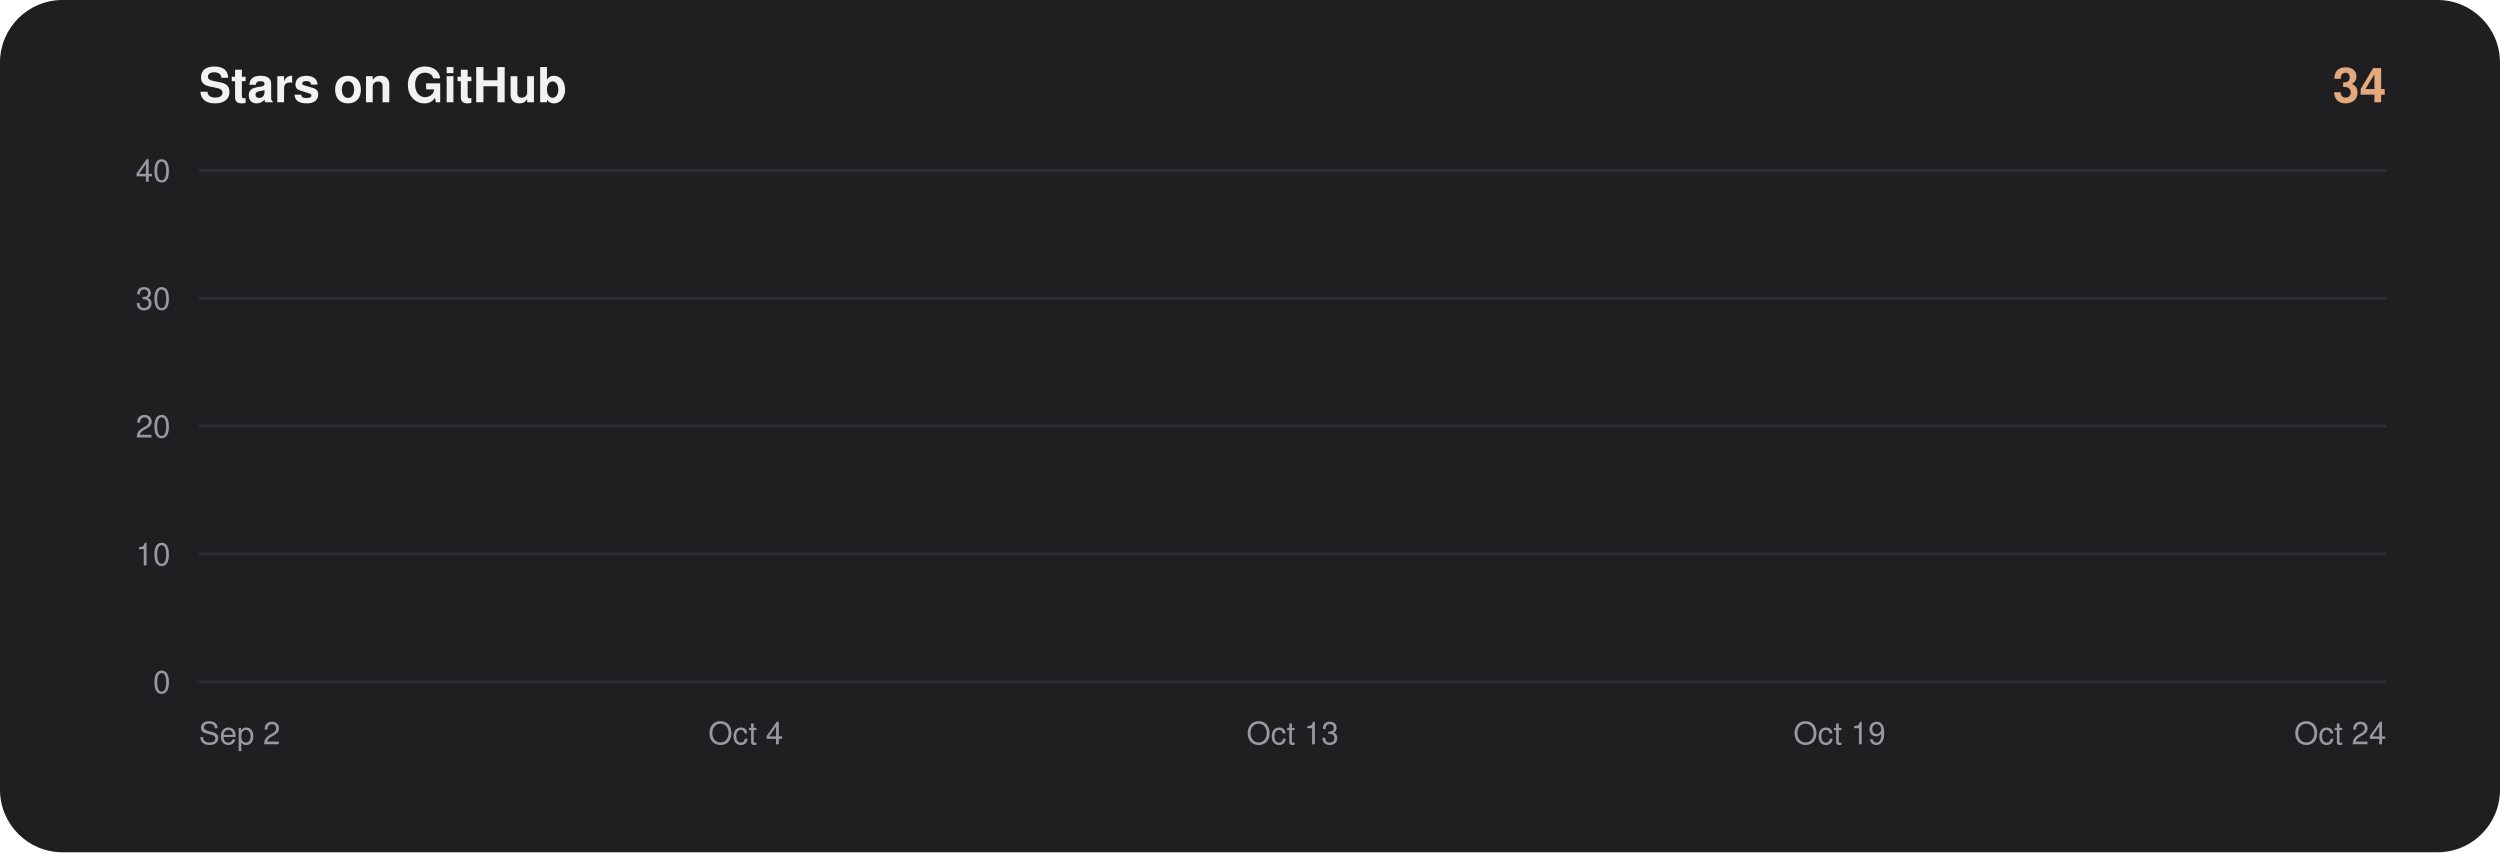
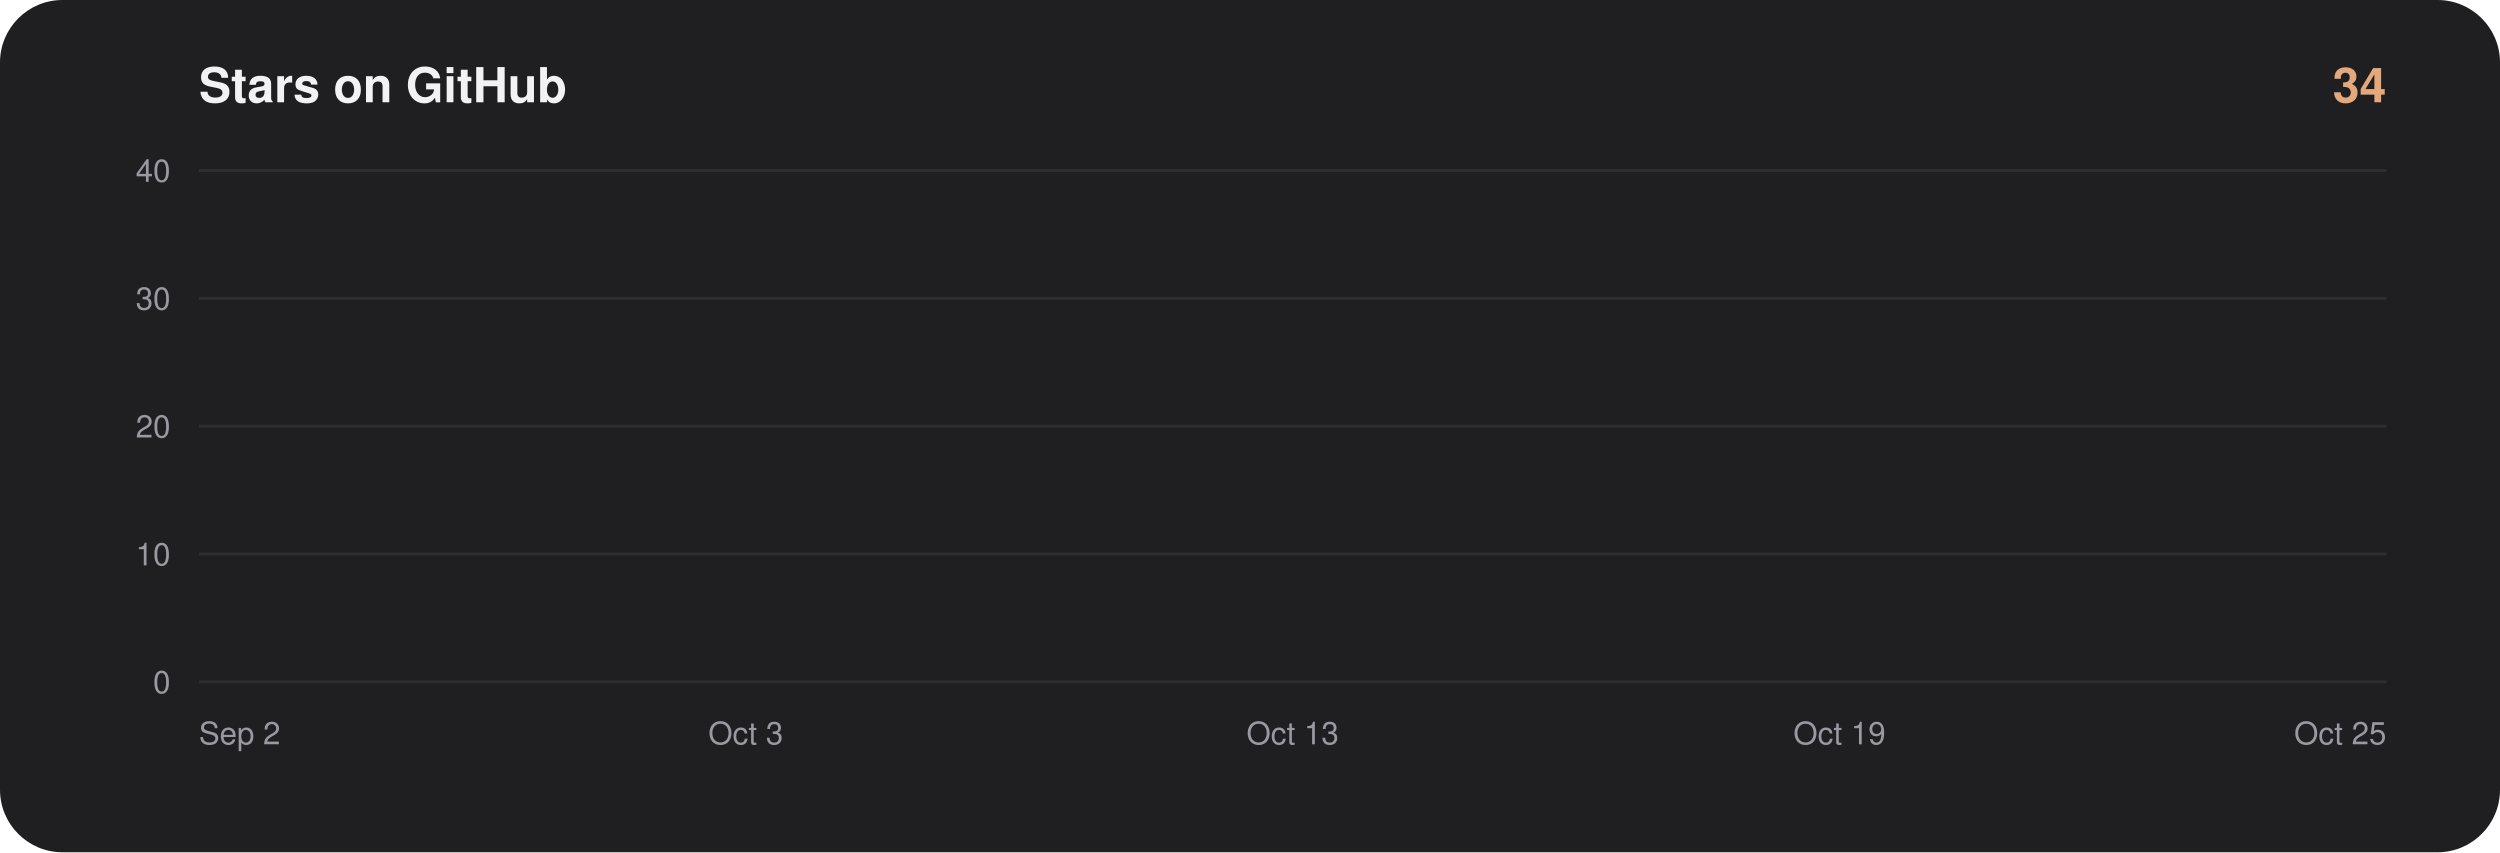
<svg xmlns="http://www.w3.org/2000/svg" width="880" height="300" viewBox="0 0 880 300">
  <style>text{font-family:-apple-system,Segoe UI,Helvetica,Arial,sans-serif}.l{stroke-dasharray:2400;stroke-dashoffset:2400;animation:d 1.6s cubic-bezier(.2,.8,.2,1) forwards}.a{opacity:0;animation:f .8s .6s ease forwards}@keyframes d{to{stroke-dashoffset:0}}@keyframes f{to{opacity:1}}@media (prefers-reduced-motion:reduce){.l{animation:none;stroke-dashoffset:0}.a{animation:none;opacity:1}}</style>
  <defs>
    <linearGradient id="g" x1="0" y1="0" x2="0" y2="1">
      <stop offset="0" stop-color="#E3A97C" stop-opacity=".28" />
      <stop offset="1" stop-color="#E3A97C" stop-opacity="0" />
    </linearGradient>
  </defs>
  <rect width="880" height="300" rx="22" fill="#1F1F22" />
  <text x="70" y="36" font-size="17" font-weight="650" fill="#F2F1F4">Stars on GitHub</text>
  <text x="840" y="36" font-size="17" font-weight="650" fill="#E3A97C" text-anchor="end">34</text>
  <line x1="70" x2="840" y1="240.0" y2="240.0" stroke="#2E2D33" />
  <text x="60" y="244.0" font-size="11" fill="#9A99A2" text-anchor="end">0</text>
  <line x1="70" x2="840" y1="195.0" y2="195.0" stroke="#2E2D33" />
  <text x="60" y="199.0" font-size="11" fill="#9A99A2" text-anchor="end">10</text>
  <line x1="70" x2="840" y1="150.0" y2="150.0" stroke="#2E2D33" />
  <text x="60" y="154.0" font-size="11" fill="#9A99A2" text-anchor="end">20</text>
  <line x1="70" x2="840" y1="105.0" y2="105.0" stroke="#2E2D33" />
  <text x="60" y="109.0" font-size="11" fill="#9A99A2" text-anchor="end">30</text>
  <line x1="70" x2="840" y1="60.0" y2="60.0" stroke="#2E2D33" />
  <text x="60" y="64.0" font-size="11" fill="#9A99A2" text-anchor="end">40</text>
  <text x="70.0" y="262" font-size="11" fill="#9A99A2" text-anchor="start">Sep 2</text>
-   <text x="262.5" y="262" font-size="11" fill="#9A99A2" text-anchor="middle">Oct 4</text>
+   <text x="262.5" y="262" font-size="11" fill="#9A99A2" text-anchor="middle">Oct 3</text>
  <text x="455.0" y="262" font-size="11" fill="#9A99A2" text-anchor="middle">Oct 13</text>
  <text x="647.5" y="262" font-size="11" fill="#9A99A2" text-anchor="middle">Oct 19</text>
-   <text x="840.0" y="262" font-size="11" fill="#9A99A2" text-anchor="end">Oct 24</text>
-   <path class="a" d="M70.0,240.0 H70.0 V235.5 H71.1 V231.0 H71.1 V226.5 H203.6 V222.0 H441.4 V217.5 H442.0 V213.0 H442.7 V208.5 H443.1 V204.0 H444.7 V199.5 H445.0 V195.0 H445.5 V190.5 H448.4 V186.0 H449.2 V181.5 H451.1 V177.0 H451.5 V172.5 H452.0 V168.0 H454.0 V163.5 H455.0 V159.0 H456.1 V154.5 H457.0 V150.0 H457.0 V145.5 H457.1 V141.0 H459.8 V136.5 H460.5 V132.0 H465.0 V127.5 H465.5 V123.0 H467.3 V118.5 H499.8 V114.0 H514.4 V109.5 H515.2 V105.0 H556.1 V100.5 H580.6 V96.0 H596.9 V91.5 H703.2 V87.0 H840.0 V240.0 Z" fill="url(#g)" />
-   <path class="l" d="M70.0,240.0 H70.0 V235.5 H71.1 V231.0 H71.1 V226.5 H203.6 V222.0 H441.4 V217.5 H442.0 V213.0 H442.7 V208.5 H443.1 V204.0 H444.7 V199.5 H445.0 V195.0 H445.5 V190.5 H448.4 V186.0 H449.2 V181.5 H451.1 V177.0 H451.5 V172.5 H452.0 V168.0 H454.0 V163.5 H455.0 V159.0 H456.1 V154.5 H457.0 V150.0 H457.0 V145.5 H457.1 V141.0 H459.8 V136.5 H460.5 V132.0 H465.0 V127.5 H465.5 V123.0 H467.3 V118.5 H499.8 V114.0 H514.4 V109.5 H515.2 V105.0 H556.1 V100.5 H580.6 V96.0 H596.9 V91.5 H703.2 V87.0 H840.0" fill="none" stroke="#E3A97C" stroke-width="2.5" stroke-linejoin="round" stroke-linecap="round" />
+   <text x="840.0" y="262" font-size="11" fill="#9A99A2" text-anchor="end">Oct 25</text>
+   <path class="a" d="M70.0,240.0 H70.0 V235.5 H71.8 V231.0 H71.8 V226.5 H214.4 V222.0 H442.3 V217.5 H442.9 V213.0 H443.6 V208.5 H444.0 V204.0 H445.5 V199.5 H445.8 V195.0 H446.2 V190.5 H448.9 V186.0 H449.6 V181.5 H451.4 V177.0 H451.8 V172.5 H452.3 V168.0 H454.1 V163.5 H455.0 V159.0 H456.0 V154.5 H456.8 V150.0 H456.9 V145.5 H456.9 V141.0 H459.4 V136.5 H460.1 V132.0 H464.2 V127.5 H464.7 V123.0 H466.3 V118.5 H496.4 V114.0 H509.7 V109.5 H510.5 V105.0 H547.8 V100.5 H570.1 V96.0 H584.8 V91.5 H680.3 V87.0 H840.0 V240.0 Z" fill="url(#g)" />
+   <path class="l" d="M70.0,240.0 H70.0 V235.5 H71.8 V231.0 H71.8 V226.5 H214.4 V222.0 H442.3 V217.5 H442.9 V213.0 H443.6 V208.5 H444.0 V204.0 H445.5 V199.5 H445.8 V195.0 H446.2 V190.5 H448.9 V186.0 H449.6 V181.5 H451.4 V177.0 H451.8 V172.5 H452.3 V168.0 H454.1 V163.5 H455.0 V159.0 H456.0 V154.5 H456.8 V150.0 H456.9 V145.5 H456.9 V141.0 H459.4 V136.5 H460.1 V132.0 H464.2 V127.5 H464.7 V123.0 H466.3 V118.5 H496.4 V114.0 H509.7 V109.5 H510.5 V105.0 H547.8 V100.5 H570.1 V96.0 H584.8 V91.5 H680.3 V87.0 H840.0" fill="none" stroke="#E3A97C" stroke-width="2.5" stroke-linejoin="round" stroke-linecap="round" />
  <circle class="a" cx="840.0" cy="87.0" r="4.5" fill="#E3A97C" />
</svg>
